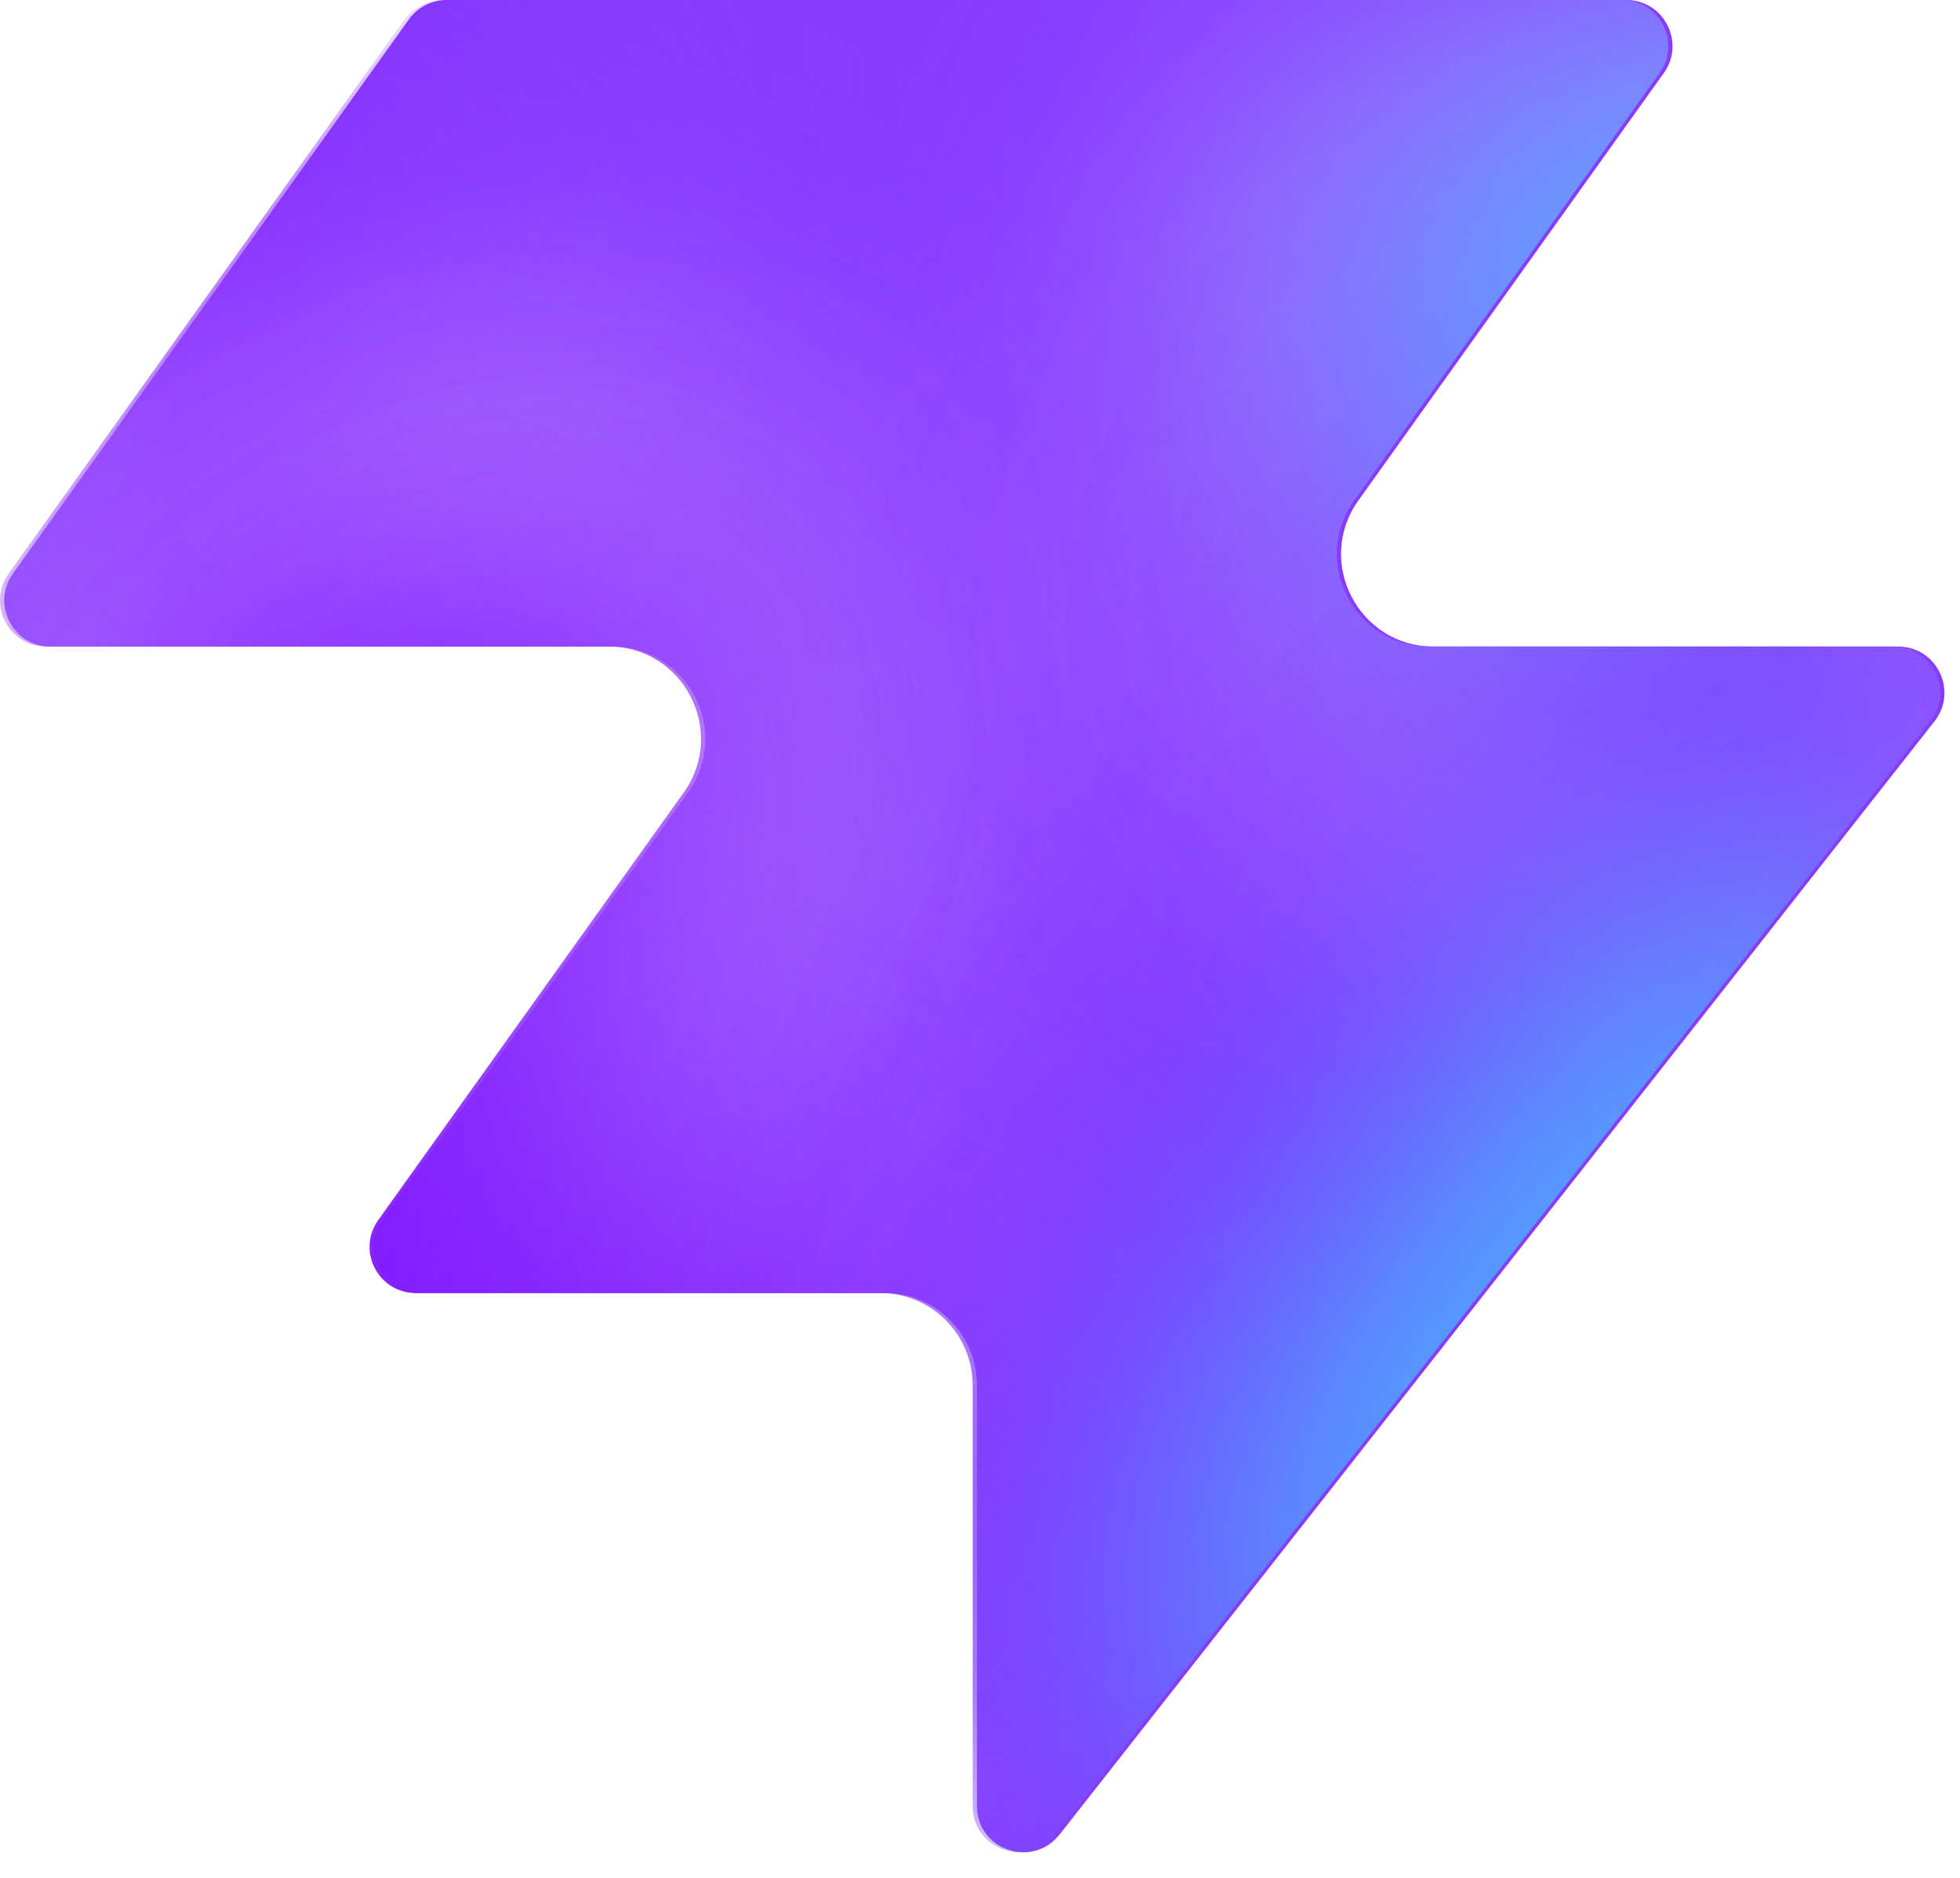
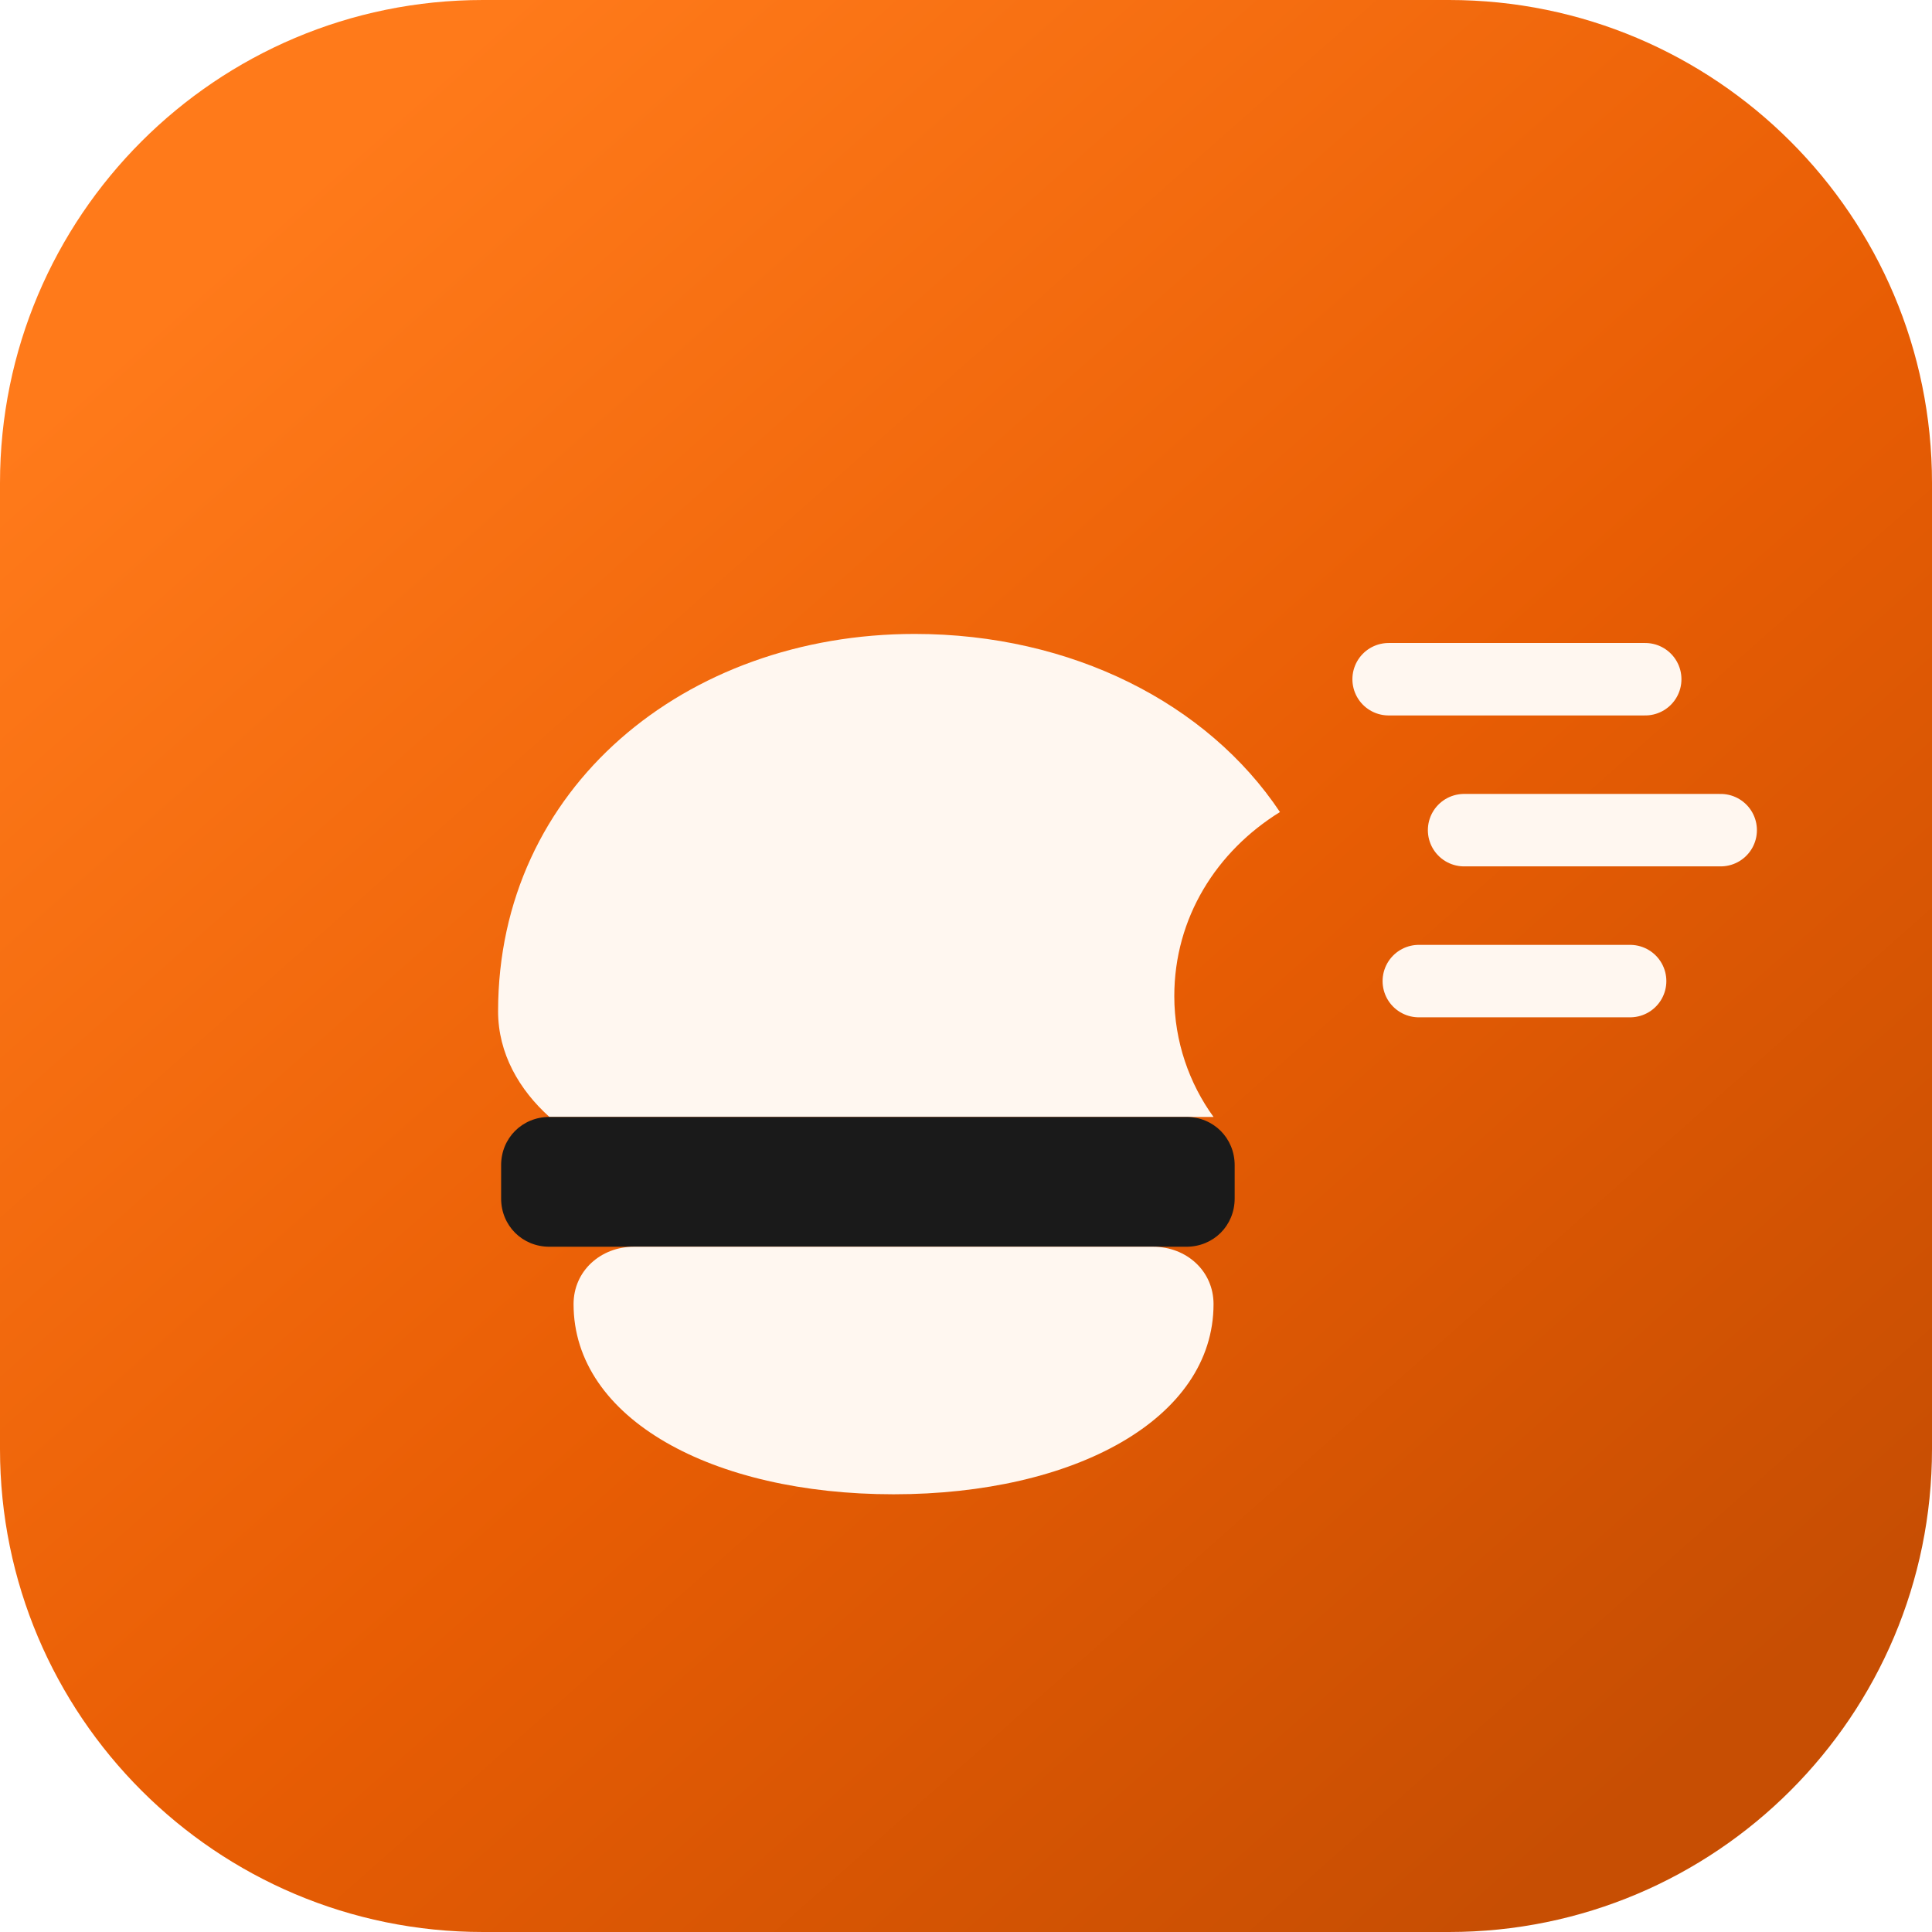
- <svg xmlns="http://www.w3.org/2000/svg" width="48" height="46" fill="none" viewBox="0 0 48 46">
-   <path fill="#863bff" d="M25.946 44.938c-.664.845-2.021.375-2.021-.698V33.937a2.26 2.26 0 0 0-2.262-2.262H10.287c-.92 0-1.456-1.04-.92-1.788l7.48-10.471c1.07-1.497 0-3.578-1.842-3.578H1.237c-.92 0-1.456-1.04-.92-1.788L10.013.474c.214-.297.556-.474.92-.474h28.894c.92 0 1.456 1.04.92 1.788l-7.48 10.471c-1.07 1.498 0 3.579 1.842 3.579h11.377c.943 0 1.473 1.088.89 1.83L25.947 44.94z" style="fill:#863bff;fill:color(display-p3 .525 .23 1);fill-opacity:1" />
-   <mask id="a" width="48" height="46" x="0" y="0" maskUnits="userSpaceOnUse" style="mask-type:alpha">
-     <path fill="#000" d="M25.842 44.938c-.664.844-2.021.375-2.021-.698V33.937a2.26 2.26 0 0 0-2.262-2.262H10.183c-.92 0-1.456-1.04-.92-1.788l7.48-10.471c1.07-1.498 0-3.579-1.842-3.579H1.133c-.92 0-1.456-1.04-.92-1.787L9.91.473c.214-.297.556-.474.92-.474h28.894c.92 0 1.456 1.04.92 1.788l-7.48 10.471c-1.07 1.498 0 3.578 1.842 3.578h11.377c.943 0 1.473 1.088.89 1.832L25.843 44.94z" style="fill:#000;fill-opacity:1" />
-   </mask>
-   <g mask="url(#a)">
-     <g filter="url(#b)">
-       <ellipse cx="5.508" cy="14.704" fill="#ede6ff" rx="5.508" ry="14.704" style="fill:#ede6ff;fill:color(display-p3 .927 .903 1);fill-opacity:1" transform="matrix(.00324 1 1 -.00324 -4.47 31.516)" />
-     </g>
-     <g filter="url(#c)">
-       <ellipse cx="10.399" cy="29.851" fill="#ede6ff" rx="10.399" ry="29.851" style="fill:#ede6ff;fill:color(display-p3 .927 .903 1);fill-opacity:1" transform="matrix(.00324 1 1 -.00324 -39.328 7.883)" />
-     </g>
-     <g filter="url(#d)">
-       <ellipse cx="5.508" cy="30.487" fill="#7e14ff" rx="5.508" ry="30.487" style="fill:#7e14ff;fill:color(display-p3 .492 .077 1);fill-opacity:1" transform="rotate(89.814 -25.913 -14.639)scale(1 -1)" />
-     </g>
-     <g filter="url(#e)">
-       <ellipse cx="5.508" cy="30.599" fill="#7e14ff" rx="5.508" ry="30.599" style="fill:#7e14ff;fill:color(display-p3 .492 .077 1);fill-opacity:1" transform="rotate(89.814 -32.644 -3.334)scale(1 -1)" />
-     </g>
-     <g filter="url(#f)">
-       <ellipse cx="5.508" cy="30.599" fill="#7e14ff" rx="5.508" ry="30.599" style="fill:#7e14ff;fill:color(display-p3 .492 .077 1);fill-opacity:1" transform="matrix(.00324 1 1 -.00324 -34.34 30.47)" />
-     </g>
-     <g filter="url(#g)">
-       <ellipse cx="14.072" cy="22.078" fill="#ede6ff" rx="14.072" ry="22.078" style="fill:#ede6ff;fill:color(display-p3 .927 .903 1);fill-opacity:1" transform="rotate(93.35 24.506 48.493)scale(-1 1)" />
-     </g>
-     <g filter="url(#h)">
-       <ellipse cx="3.47" cy="21.501" fill="#7e14ff" rx="3.47" ry="21.501" style="fill:#7e14ff;fill:color(display-p3 .492 .077 1);fill-opacity:1" transform="rotate(89.009 28.708 47.59)scale(-1 1)" />
-     </g>
-     <g filter="url(#i)">
-       <ellipse cx="3.47" cy="21.501" fill="#7e14ff" rx="3.47" ry="21.501" style="fill:#7e14ff;fill:color(display-p3 .492 .077 1);fill-opacity:1" transform="rotate(89.009 28.708 47.59)scale(-1 1)" />
-     </g>
-     <g filter="url(#j)">
-       <ellipse cx=".387" cy="8.972" fill="#7e14ff" rx="4.407" ry="29.108" style="fill:#7e14ff;fill:color(display-p3 .492 .077 1);fill-opacity:1" transform="rotate(39.51 .387 8.972)" />
-     </g>
-     <g filter="url(#k)">
-       <ellipse cx="47.523" cy="-6.092" fill="#7e14ff" rx="4.407" ry="29.108" style="fill:#7e14ff;fill:color(display-p3 .492 .077 1);fill-opacity:1" transform="rotate(37.892 47.523 -6.092)" />
-     </g>
-     <g filter="url(#l)">
-       <ellipse cx="41.412" cy="6.333" fill="#47bfff" rx="5.971" ry="9.665" style="fill:#47bfff;fill:color(display-p3 .28 .748 1);fill-opacity:1" transform="rotate(37.892 41.412 6.333)" />
-     </g>
-     <g filter="url(#m)">
-       <ellipse cx="-1.879" cy="38.332" fill="#7e14ff" rx="4.407" ry="29.108" style="fill:#7e14ff;fill:color(display-p3 .492 .077 1);fill-opacity:1" transform="rotate(37.892 -1.88 38.332)" />
-     </g>
-     <g filter="url(#n)">
-       <ellipse cx="-1.879" cy="38.332" fill="#7e14ff" rx="4.407" ry="29.108" style="fill:#7e14ff;fill:color(display-p3 .492 .077 1);fill-opacity:1" transform="rotate(37.892 -1.88 38.332)" />
-     </g>
-     <g filter="url(#o)">
-       <ellipse cx="35.651" cy="29.907" fill="#7e14ff" rx="4.407" ry="29.108" style="fill:#7e14ff;fill:color(display-p3 .492 .077 1);fill-opacity:1" transform="rotate(37.892 35.651 29.907)" />
-     </g>
-     <g filter="url(#p)">
-       <ellipse cx="38.418" cy="32.4" fill="#47bfff" rx="5.971" ry="15.297" style="fill:#47bfff;fill:color(display-p3 .28 .748 1);fill-opacity:1" transform="rotate(37.892 38.418 32.4)" />
-     </g>
-   </g>
+ <svg xmlns="http://www.w3.org/2000/svg" viewBox="0 0 64 64" fill="none">
  <defs>
-     <filter id="b" width="60.045" height="41.654" x="-19.77" y="16.149" color-interpolation-filters="sRGB" filterUnits="userSpaceOnUse">
-       <feFlood flood-opacity="0" result="BackgroundImageFix" />
-       <feBlend in="SourceGraphic" in2="BackgroundImageFix" result="shape" />
-       <feGaussianBlur result="effect1_foregroundBlur_2002_17158" stdDeviation="7.659" />
-     </filter>
-     <filter id="c" width="90.34" height="51.437" x="-54.613" y="-7.533" color-interpolation-filters="sRGB" filterUnits="userSpaceOnUse">
-       <feFlood flood-opacity="0" result="BackgroundImageFix" />
-       <feBlend in="SourceGraphic" in2="BackgroundImageFix" result="shape" />
-       <feGaussianBlur result="effect1_foregroundBlur_2002_17158" stdDeviation="7.659" />
-     </filter>
-     <filter id="d" width="79.355" height="29.4" x="-49.64" y="2.03" color-interpolation-filters="sRGB" filterUnits="userSpaceOnUse">
-       <feFlood flood-opacity="0" result="BackgroundImageFix" />
-       <feBlend in="SourceGraphic" in2="BackgroundImageFix" result="shape" />
-       <feGaussianBlur result="effect1_foregroundBlur_2002_17158" stdDeviation="4.596" />
-     </filter>
-     <filter id="e" width="79.579" height="29.4" x="-45.045" y="20.029" color-interpolation-filters="sRGB" filterUnits="userSpaceOnUse">
-       <feFlood flood-opacity="0" result="BackgroundImageFix" />
-       <feBlend in="SourceGraphic" in2="BackgroundImageFix" result="shape" />
-       <feGaussianBlur result="effect1_foregroundBlur_2002_17158" stdDeviation="4.596" />
-     </filter>
-     <filter id="f" width="79.579" height="29.4" x="-43.513" y="21.178" color-interpolation-filters="sRGB" filterUnits="userSpaceOnUse">
-       <feFlood flood-opacity="0" result="BackgroundImageFix" />
-       <feBlend in="SourceGraphic" in2="BackgroundImageFix" result="shape" />
-       <feGaussianBlur result="effect1_foregroundBlur_2002_17158" stdDeviation="4.596" />
-     </filter>
-     <filter id="g" width="74.749" height="58.852" x="15.756" y="-17.901" color-interpolation-filters="sRGB" filterUnits="userSpaceOnUse">
-       <feFlood flood-opacity="0" result="BackgroundImageFix" />
-       <feBlend in="SourceGraphic" in2="BackgroundImageFix" result="shape" />
-       <feGaussianBlur result="effect1_foregroundBlur_2002_17158" stdDeviation="7.659" />
-     </filter>
-     <filter id="h" width="61.377" height="25.362" x="23.548" y="2.284" color-interpolation-filters="sRGB" filterUnits="userSpaceOnUse">
-       <feFlood flood-opacity="0" result="BackgroundImageFix" />
-       <feBlend in="SourceGraphic" in2="BackgroundImageFix" result="shape" />
-       <feGaussianBlur result="effect1_foregroundBlur_2002_17158" stdDeviation="4.596" />
-     </filter>
-     <filter id="i" width="61.377" height="25.362" x="23.548" y="2.284" color-interpolation-filters="sRGB" filterUnits="userSpaceOnUse">
-       <feFlood flood-opacity="0" result="BackgroundImageFix" />
-       <feBlend in="SourceGraphic" in2="BackgroundImageFix" result="shape" />
-       <feGaussianBlur result="effect1_foregroundBlur_2002_17158" stdDeviation="4.596" />
-     </filter>
-     <filter id="j" width="56.045" height="63.649" x="-27.636" y="-22.853" color-interpolation-filters="sRGB" filterUnits="userSpaceOnUse">
-       <feFlood flood-opacity="0" result="BackgroundImageFix" />
-       <feBlend in="SourceGraphic" in2="BackgroundImageFix" result="shape" />
-       <feGaussianBlur result="effect1_foregroundBlur_2002_17158" stdDeviation="4.596" />
-     </filter>
-     <filter id="k" width="54.814" height="64.646" x="20.116" y="-38.415" color-interpolation-filters="sRGB" filterUnits="userSpaceOnUse">
-       <feFlood flood-opacity="0" result="BackgroundImageFix" />
-       <feBlend in="SourceGraphic" in2="BackgroundImageFix" result="shape" />
-       <feGaussianBlur result="effect1_foregroundBlur_2002_17158" stdDeviation="4.596" />
-     </filter>
-     <filter id="l" width="33.541" height="35.313" x="24.641" y="-11.323" color-interpolation-filters="sRGB" filterUnits="userSpaceOnUse">
-       <feFlood flood-opacity="0" result="BackgroundImageFix" />
-       <feBlend in="SourceGraphic" in2="BackgroundImageFix" result="shape" />
-       <feGaussianBlur result="effect1_foregroundBlur_2002_17158" stdDeviation="4.596" />
-     </filter>
-     <filter id="m" width="54.814" height="64.646" x="-29.286" y="6.009" color-interpolation-filters="sRGB" filterUnits="userSpaceOnUse">
-       <feFlood flood-opacity="0" result="BackgroundImageFix" />
-       <feBlend in="SourceGraphic" in2="BackgroundImageFix" result="shape" />
-       <feGaussianBlur result="effect1_foregroundBlur_2002_17158" stdDeviation="4.596" />
-     </filter>
-     <filter id="n" width="54.814" height="64.646" x="-29.286" y="6.009" color-interpolation-filters="sRGB" filterUnits="userSpaceOnUse">
-       <feFlood flood-opacity="0" result="BackgroundImageFix" />
-       <feBlend in="SourceGraphic" in2="BackgroundImageFix" result="shape" />
-       <feGaussianBlur result="effect1_foregroundBlur_2002_17158" stdDeviation="4.596" />
-     </filter>
-     <filter id="o" width="54.814" height="64.646" x="8.244" y="-2.416" color-interpolation-filters="sRGB" filterUnits="userSpaceOnUse">
-       <feFlood flood-opacity="0" result="BackgroundImageFix" />
-       <feBlend in="SourceGraphic" in2="BackgroundImageFix" result="shape" />
-       <feGaussianBlur result="effect1_foregroundBlur_2002_17158" stdDeviation="4.596" />
-     </filter>
-     <filter id="p" width="39.409" height="43.623" x="18.713" y="10.588" color-interpolation-filters="sRGB" filterUnits="userSpaceOnUse">
-       <feFlood flood-opacity="0" result="BackgroundImageFix" />
-       <feBlend in="SourceGraphic" in2="BackgroundImageFix" result="shape" />
-       <feGaussianBlur result="effect1_foregroundBlur_2002_17158" stdDeviation="4.596" />
-     </filter>
+     <linearGradient id="g" x1="10" y1="6" x2="56" y2="58" gradientUnits="userSpaceOnUse">
+       <stop stop-color="#FF7A1A" />
+       <stop offset="0.55" stop-color="#E85D04" />
+       <stop offset="1" stop-color="#C74E03" />
+     </linearGradient>
  </defs>
+   <rect width="64" height="64" rx="16" fill="url(#g)" />
+   <path d="M16.5 33.5c0-7.4 6.2-12.5 13.8-12.5 5.2 0 9.7 2.3 12.1 5.9-2.1 1.3-3.5 3.5-3.5 6.1 0 1.5.5 2.9 1.3 4H18.2c-1-.9-1.7-2.1-1.7-3.5Z" fill="#FFF7F0" />
+   <path d="M18.2 37h21.1c.9 0 1.6.7 1.6 1.6v1.1c0 .9-.7 1.6-1.6 1.6H18.2c-.9 0-1.6-.7-1.6-1.6v-1.1c0-.9.7-1.6 1.6-1.6Z" fill="#1A1A1A" />
+   <path d="M19 41.3h19.2c1.1 0 2 .8 2 1.9 0 3.8-4.6 6.3-10.6 6.3s-10.6-2.5-10.6-6.3c0-1.1.9-1.9 2-1.9Z" fill="#FFF7F0" />
+   <path d="M46 22.5h8.5M48.5 27.5H57M47 32.5h7" stroke="#FFF7F0" stroke-width="2.4" stroke-linecap="round" />
</svg>
